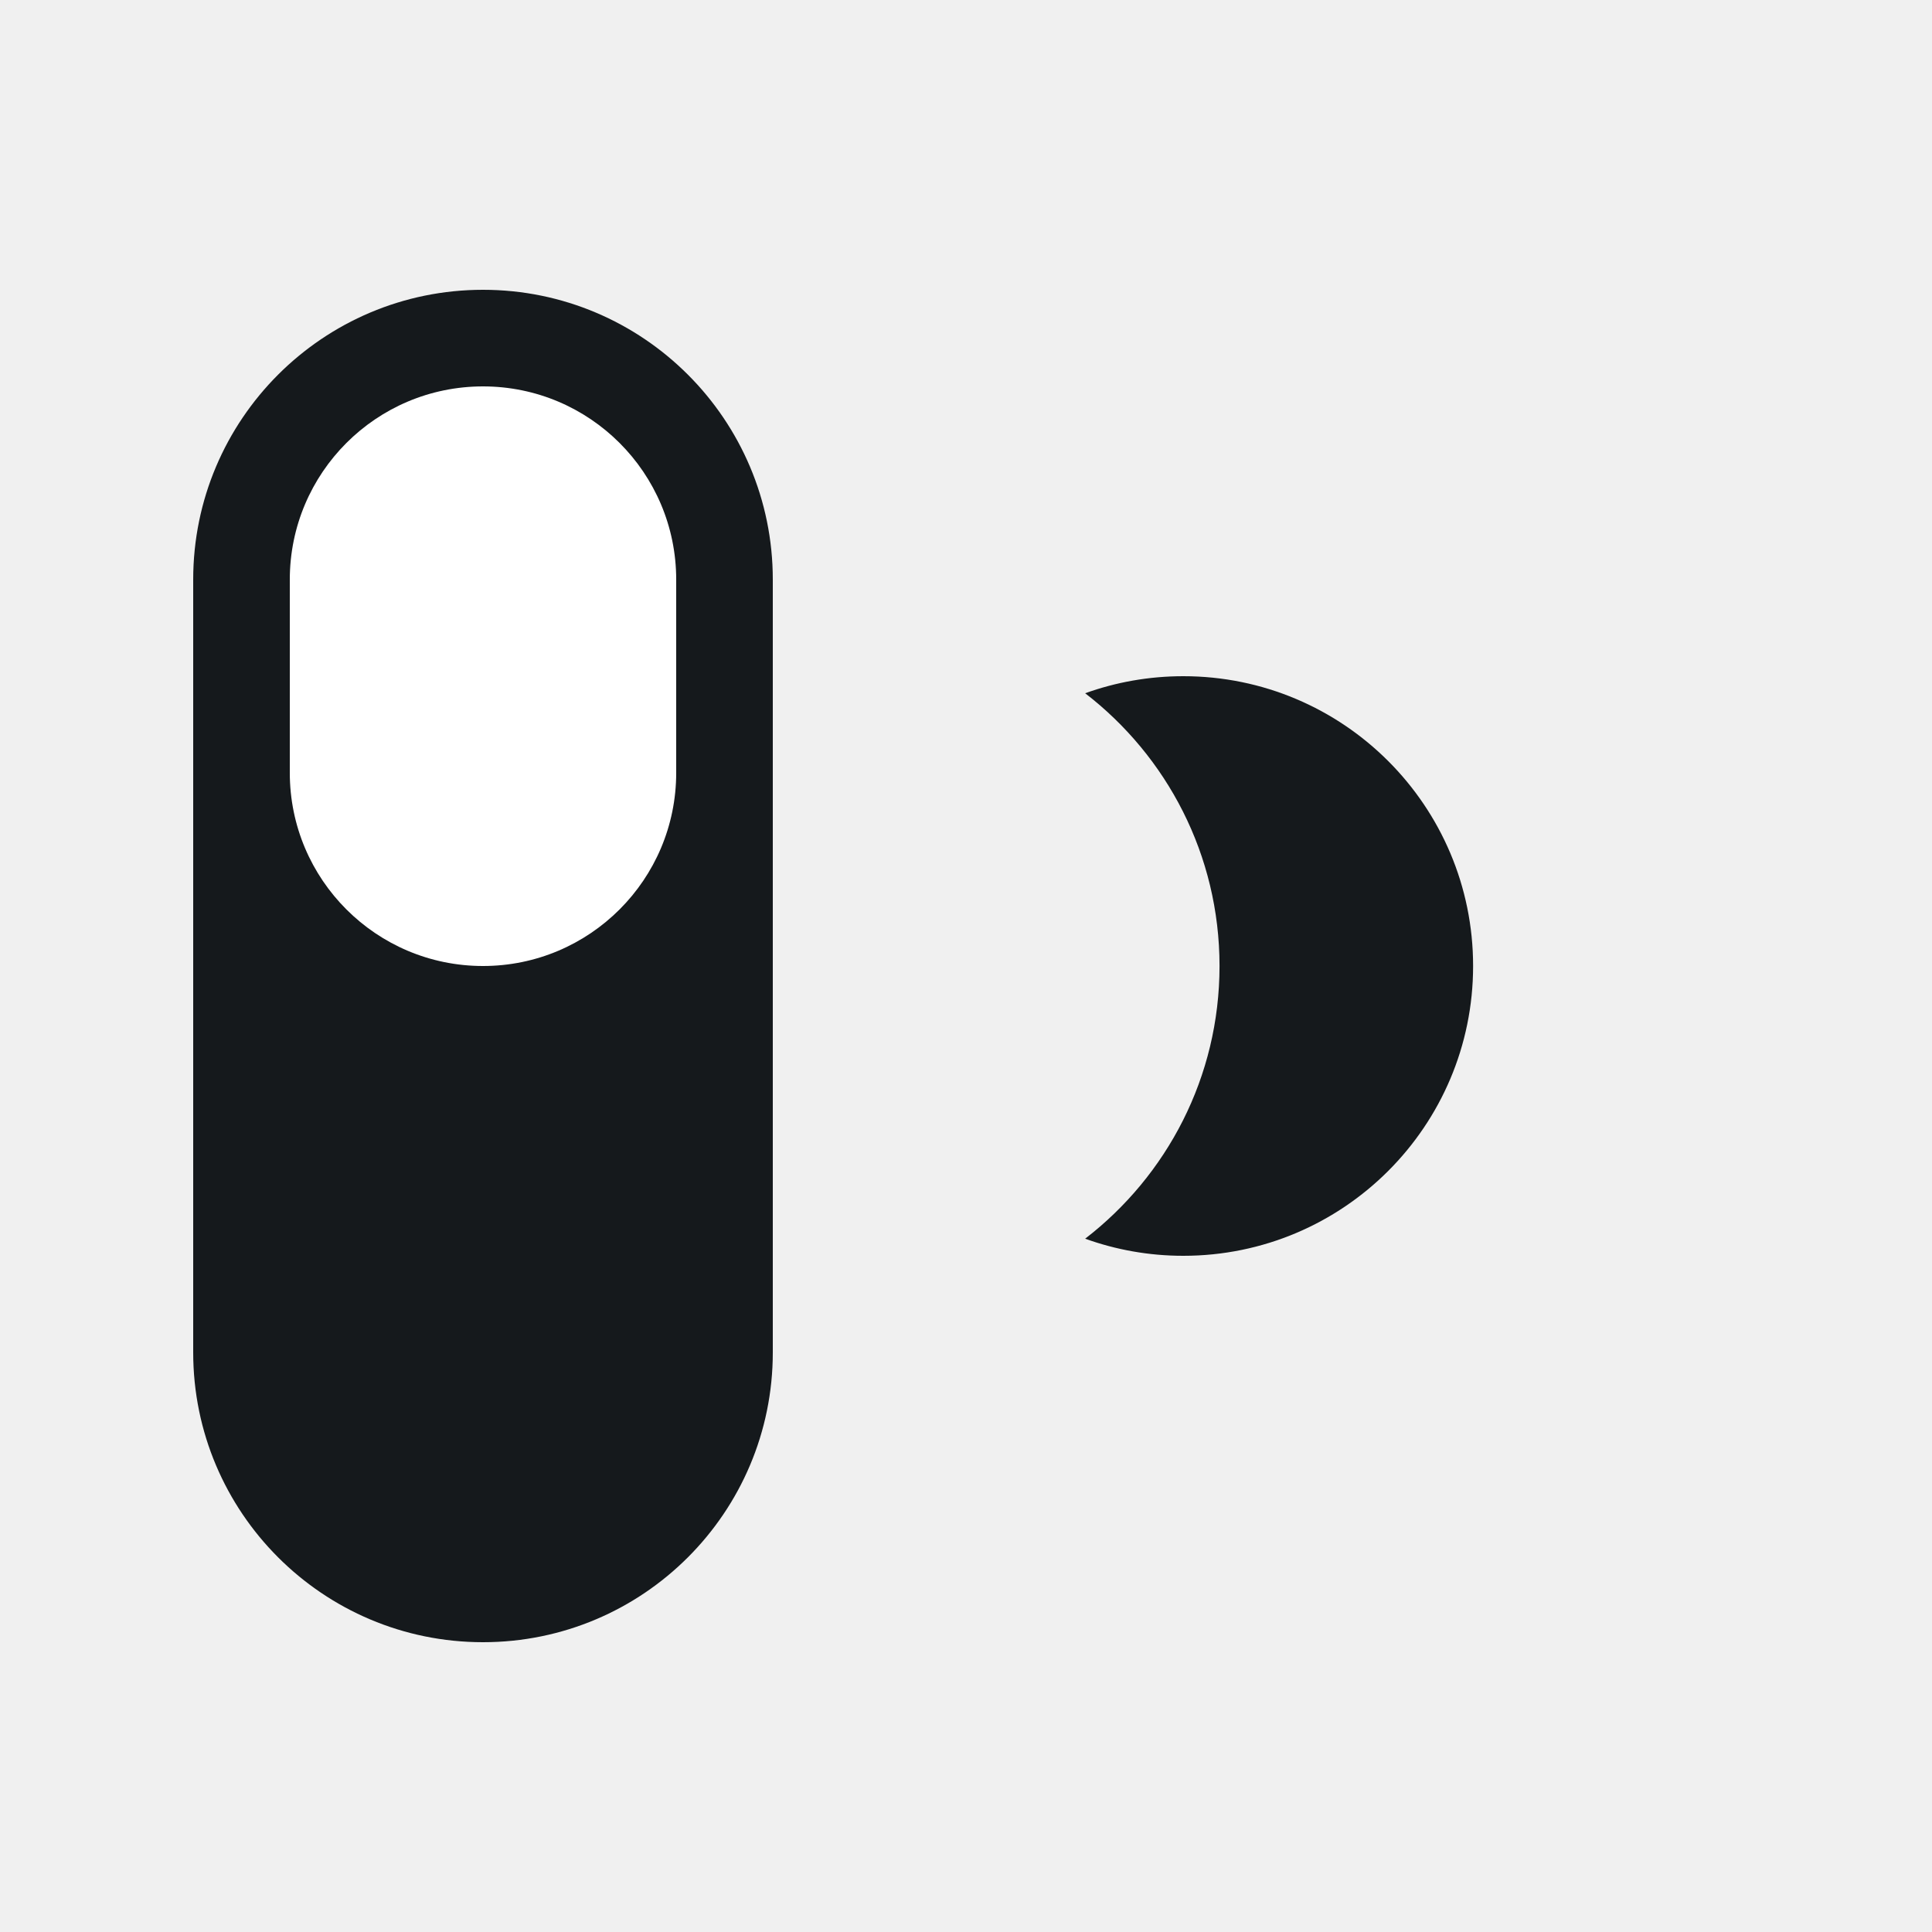
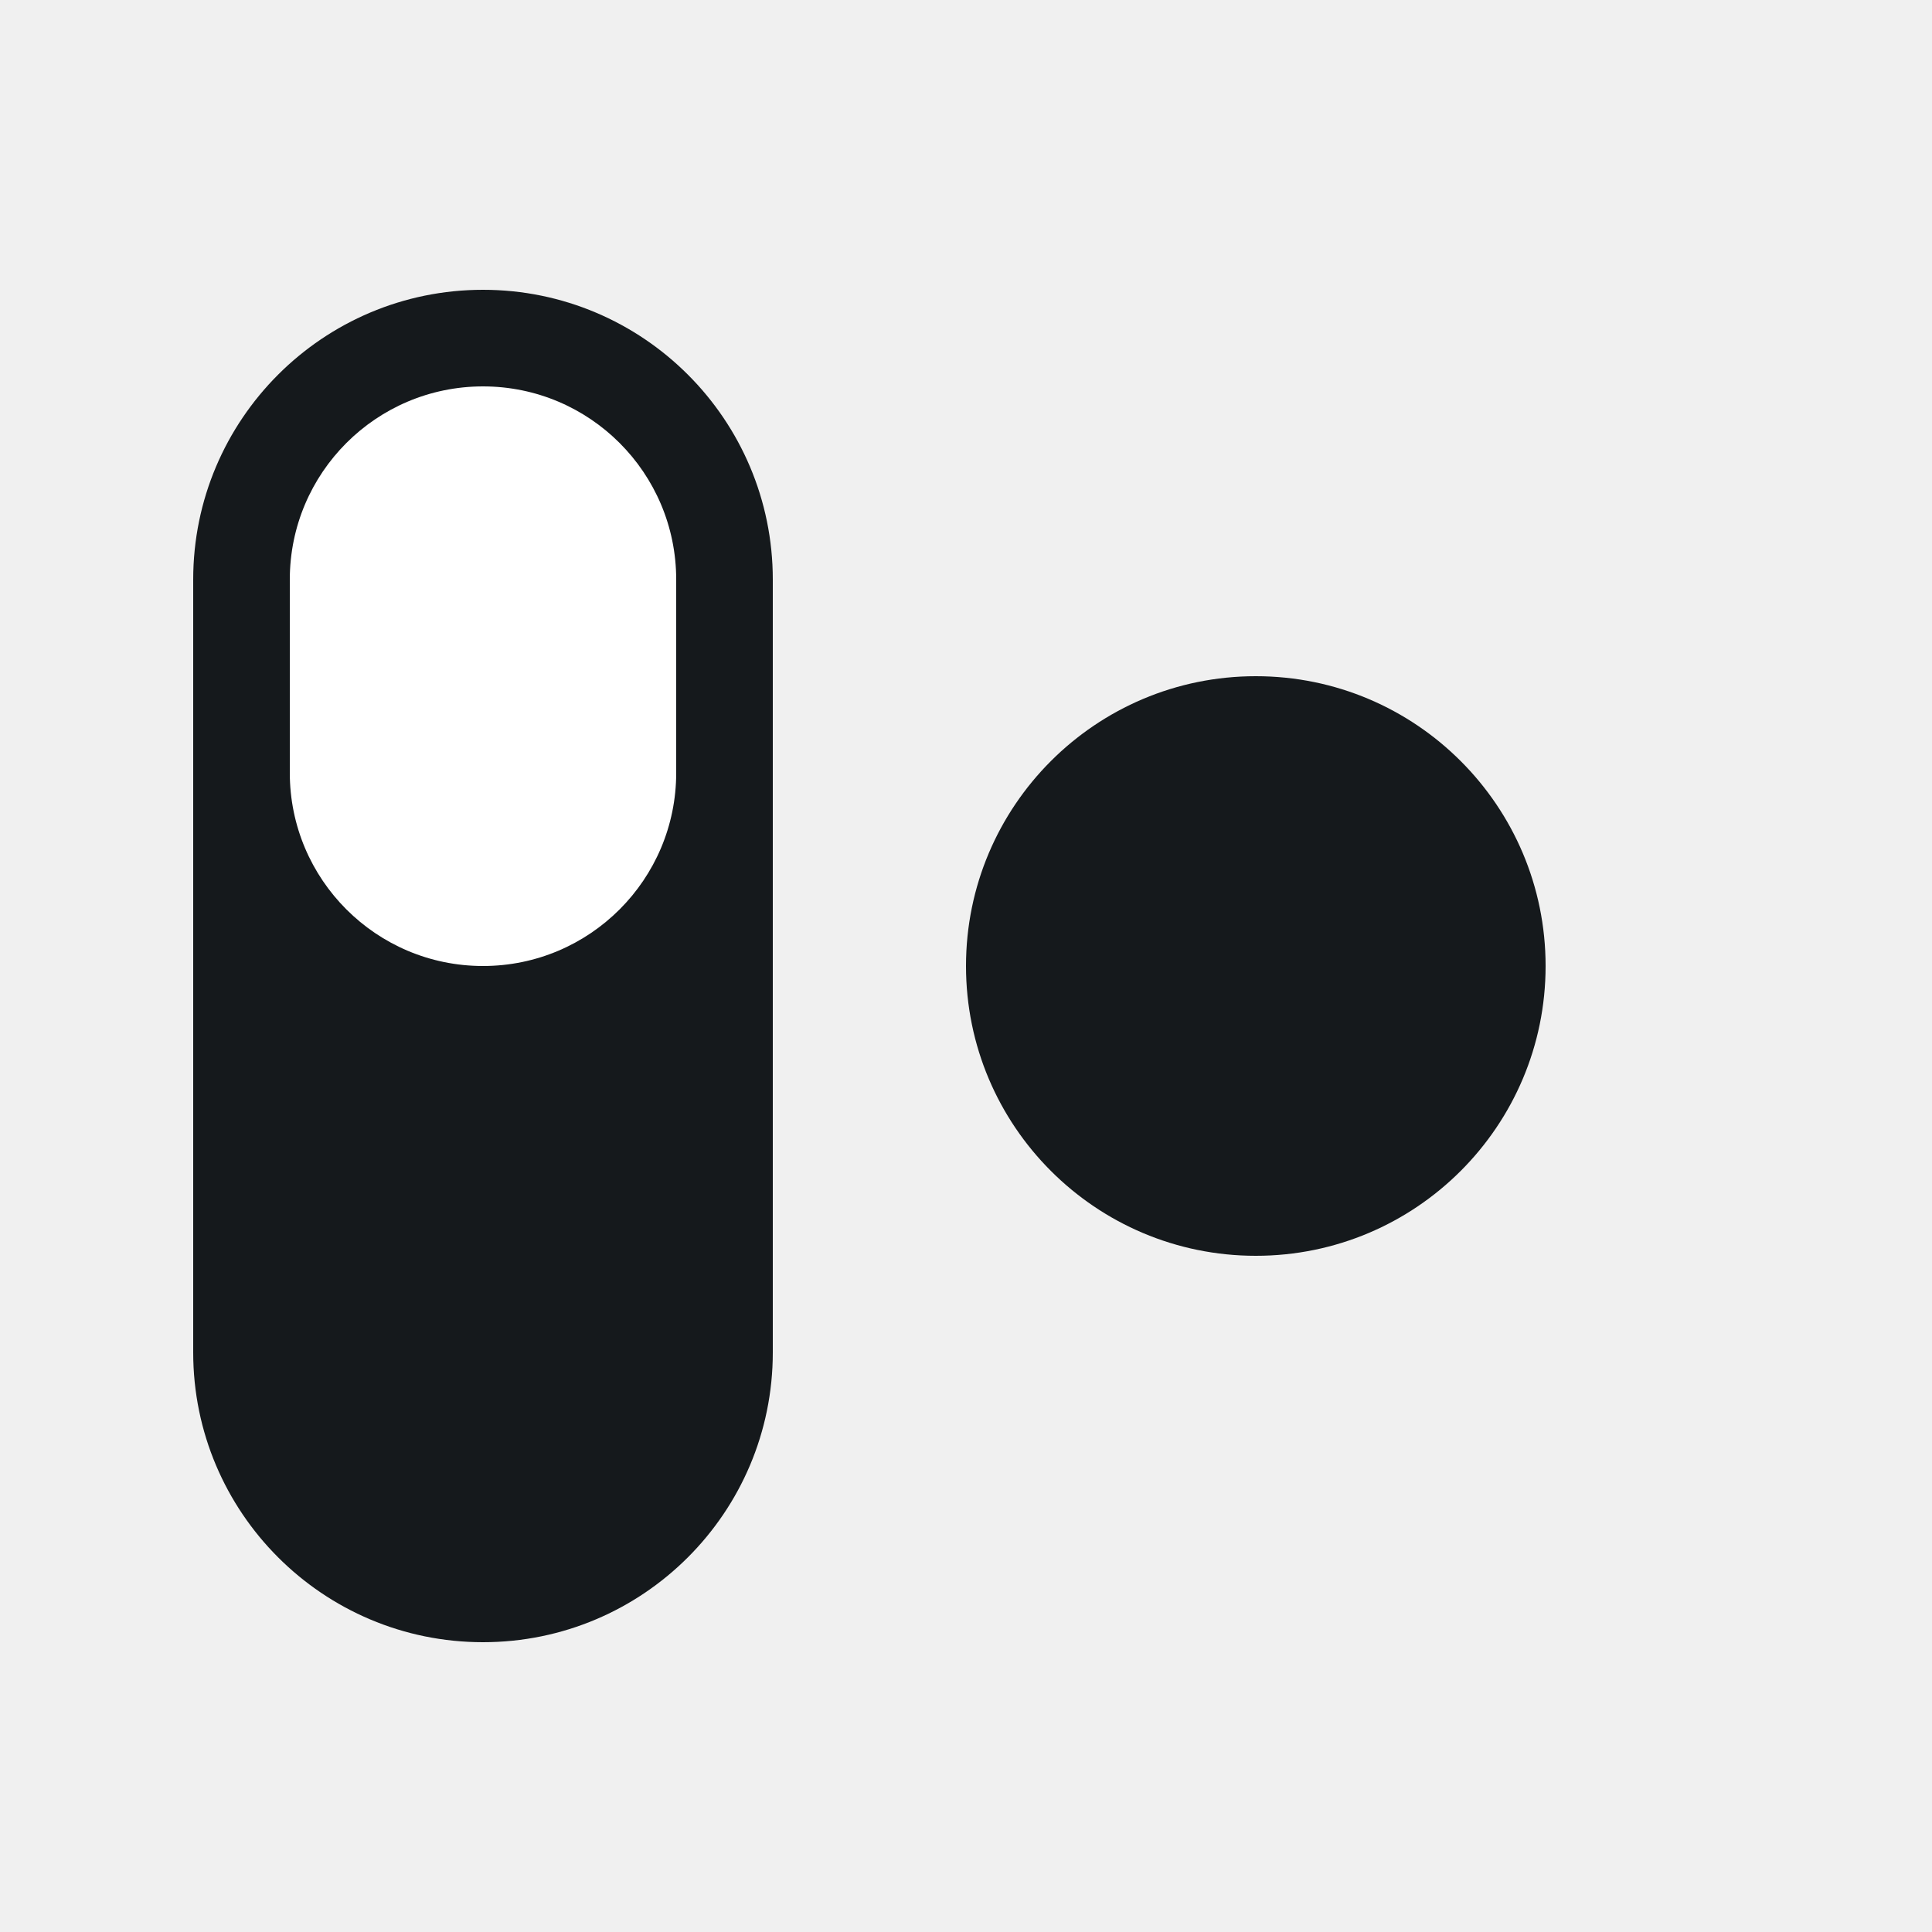
<svg xmlns="http://www.w3.org/2000/svg" width="40" height="40" viewBox="0 0 40 40" fill="none">
  <rect x="4" y="6" width="12" height="28" rx="6" fill="#15191C" />
  <rect x="6" y="8" width="8" height="12" rx="4" fill="#FFFFFF" />
-   <path d="M24.499 14C27.813 14 30.499 16.686 30.499 20C30.499 23.314 27.813 26 24.499 26C23.786 26 23.102 25.875 22.467 25.646C24.158 24.343 25.249 22.3 25.249 20C25.249 17.7 24.158 15.656 22.467 14.353C23.102 14.124 23.786 14 24.499 14Z" fill="#15191C" />
+   <circle cx="26" cy="20" r="6" fill="#15191C" />
</svg>
